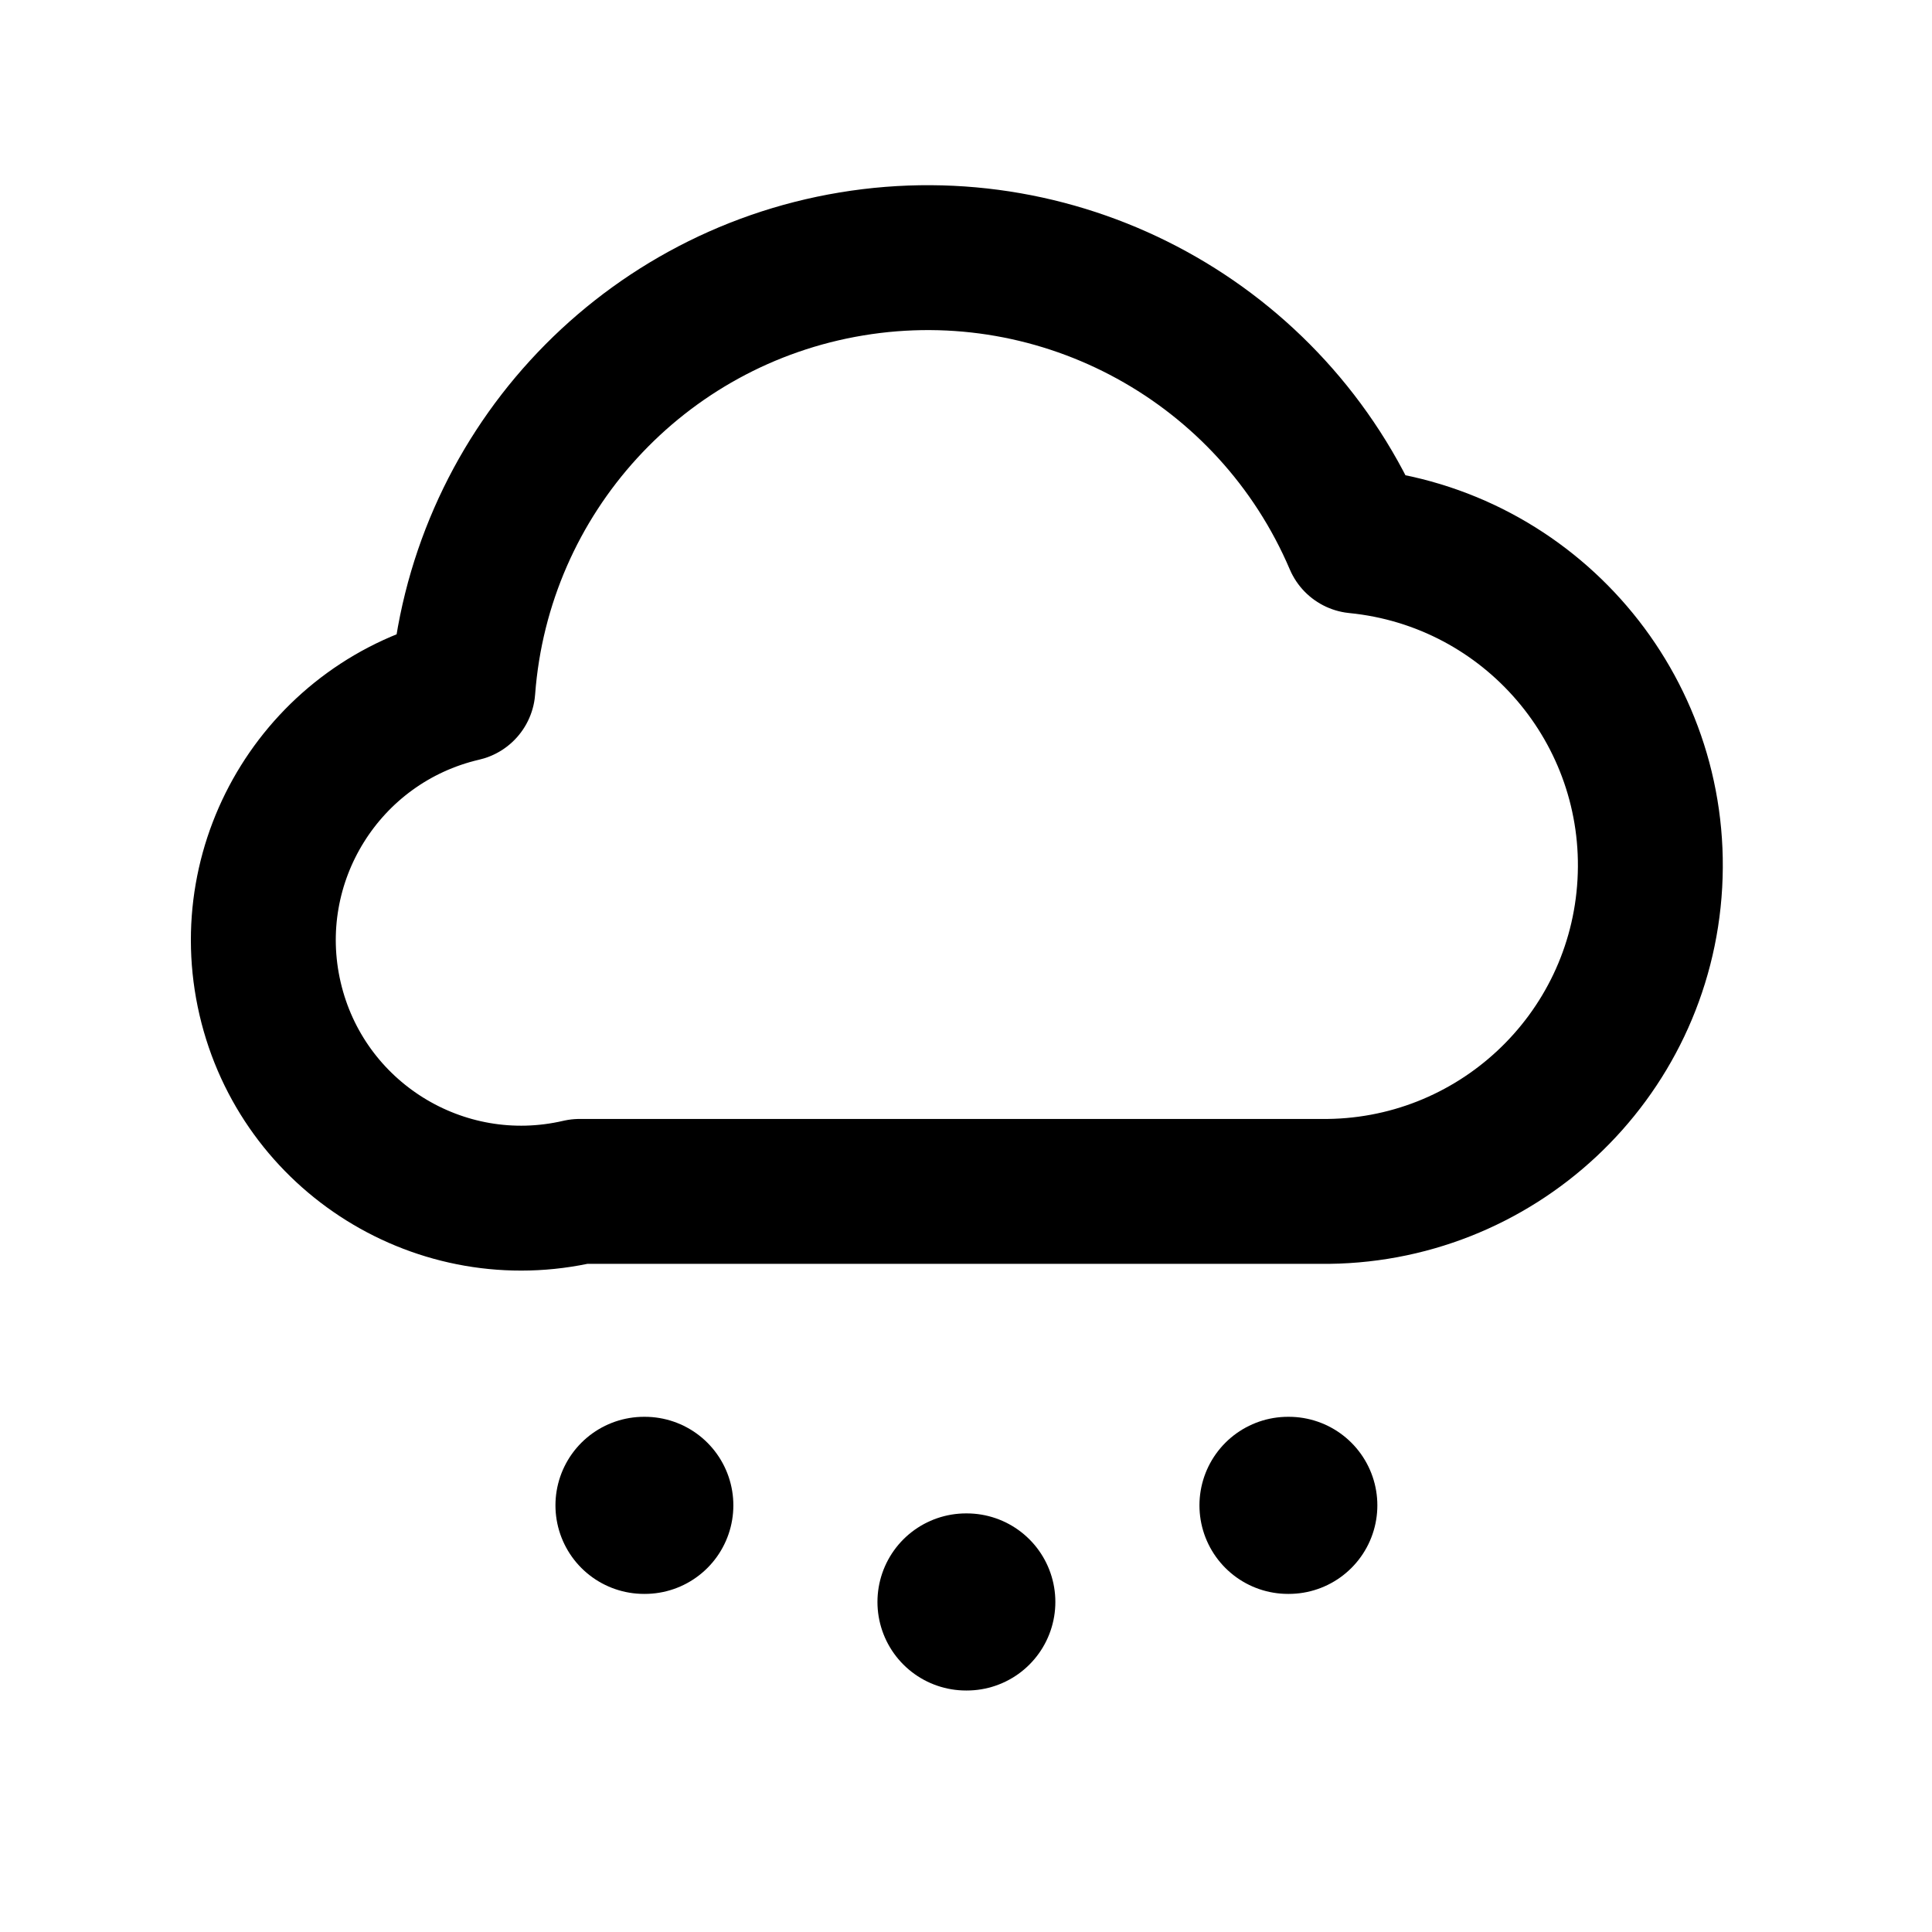
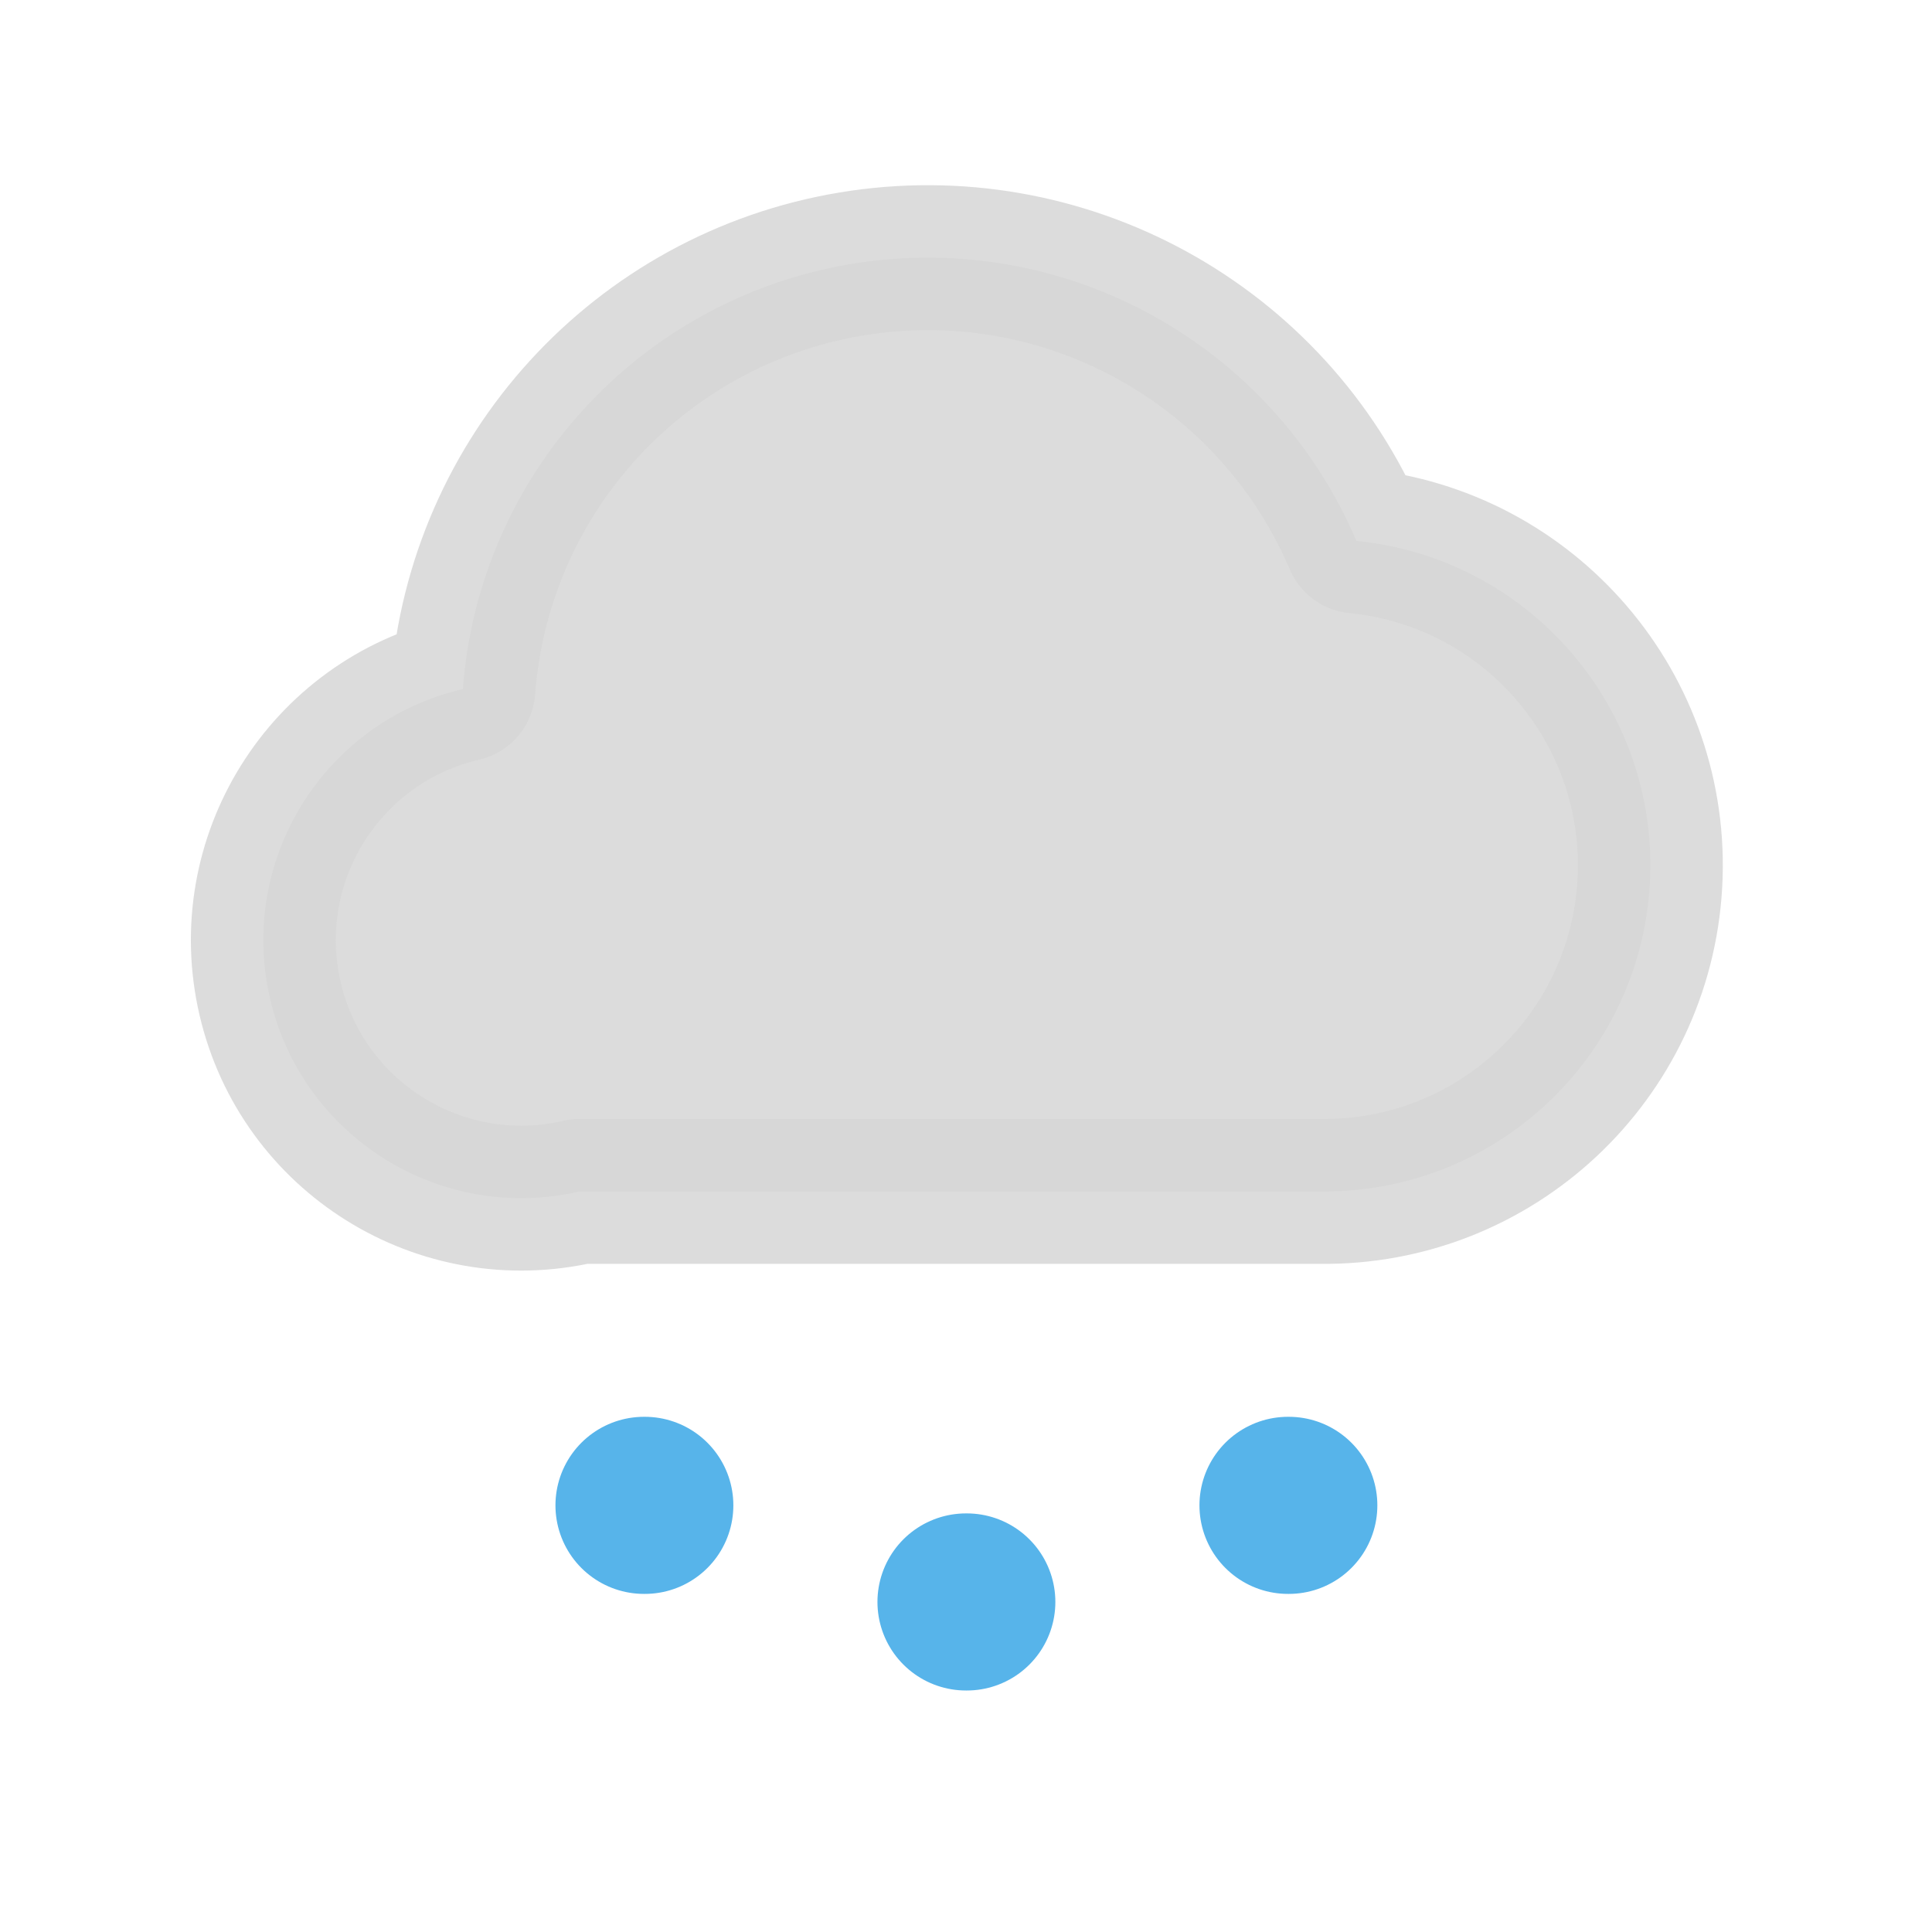
<svg xmlns="http://www.w3.org/2000/svg" viewBox="0 0 24 24">
  <rect width="24" height="24" opacity="0" />
-   <path d="M7.2 14.8h9.2a4.05 4.05 0 0 0 .45-8.08 5.79 5.79 0 0 0-11.1 1.84 3.18 3.18 0 0 0 1.45 6.24Z" fill="none" stroke="currentColor" stroke-linecap="round" stroke-linejoin="round" stroke-width="1.8" />
-   <path d="M8 18.7h.01M12 19.9h.01M16 18.7h.01" fill="none" stroke="currentColor" stroke-linecap="round" stroke-width="2.2" />
+   <path d="M7.2 14.8h9.2a4.05 4.05 0 0 0 .45-8.08 5.79 5.79 0 0 0-11.1 1.84 3.18 3.18 0 0 0 1.45 6.24Z" fill="#d6d6d6" fill-opacity="0.85" stroke="#d6d6d6" stroke-opacity="0.85" stroke-linecap="round" stroke-linejoin="round" stroke-width="1.8" />
+   <path d="M8 18.7h.01M12 19.9h.01M16 18.7h.01" fill="none" stroke="#57B4EA" stroke-linecap="round" stroke-width="2.2" />
</svg>
